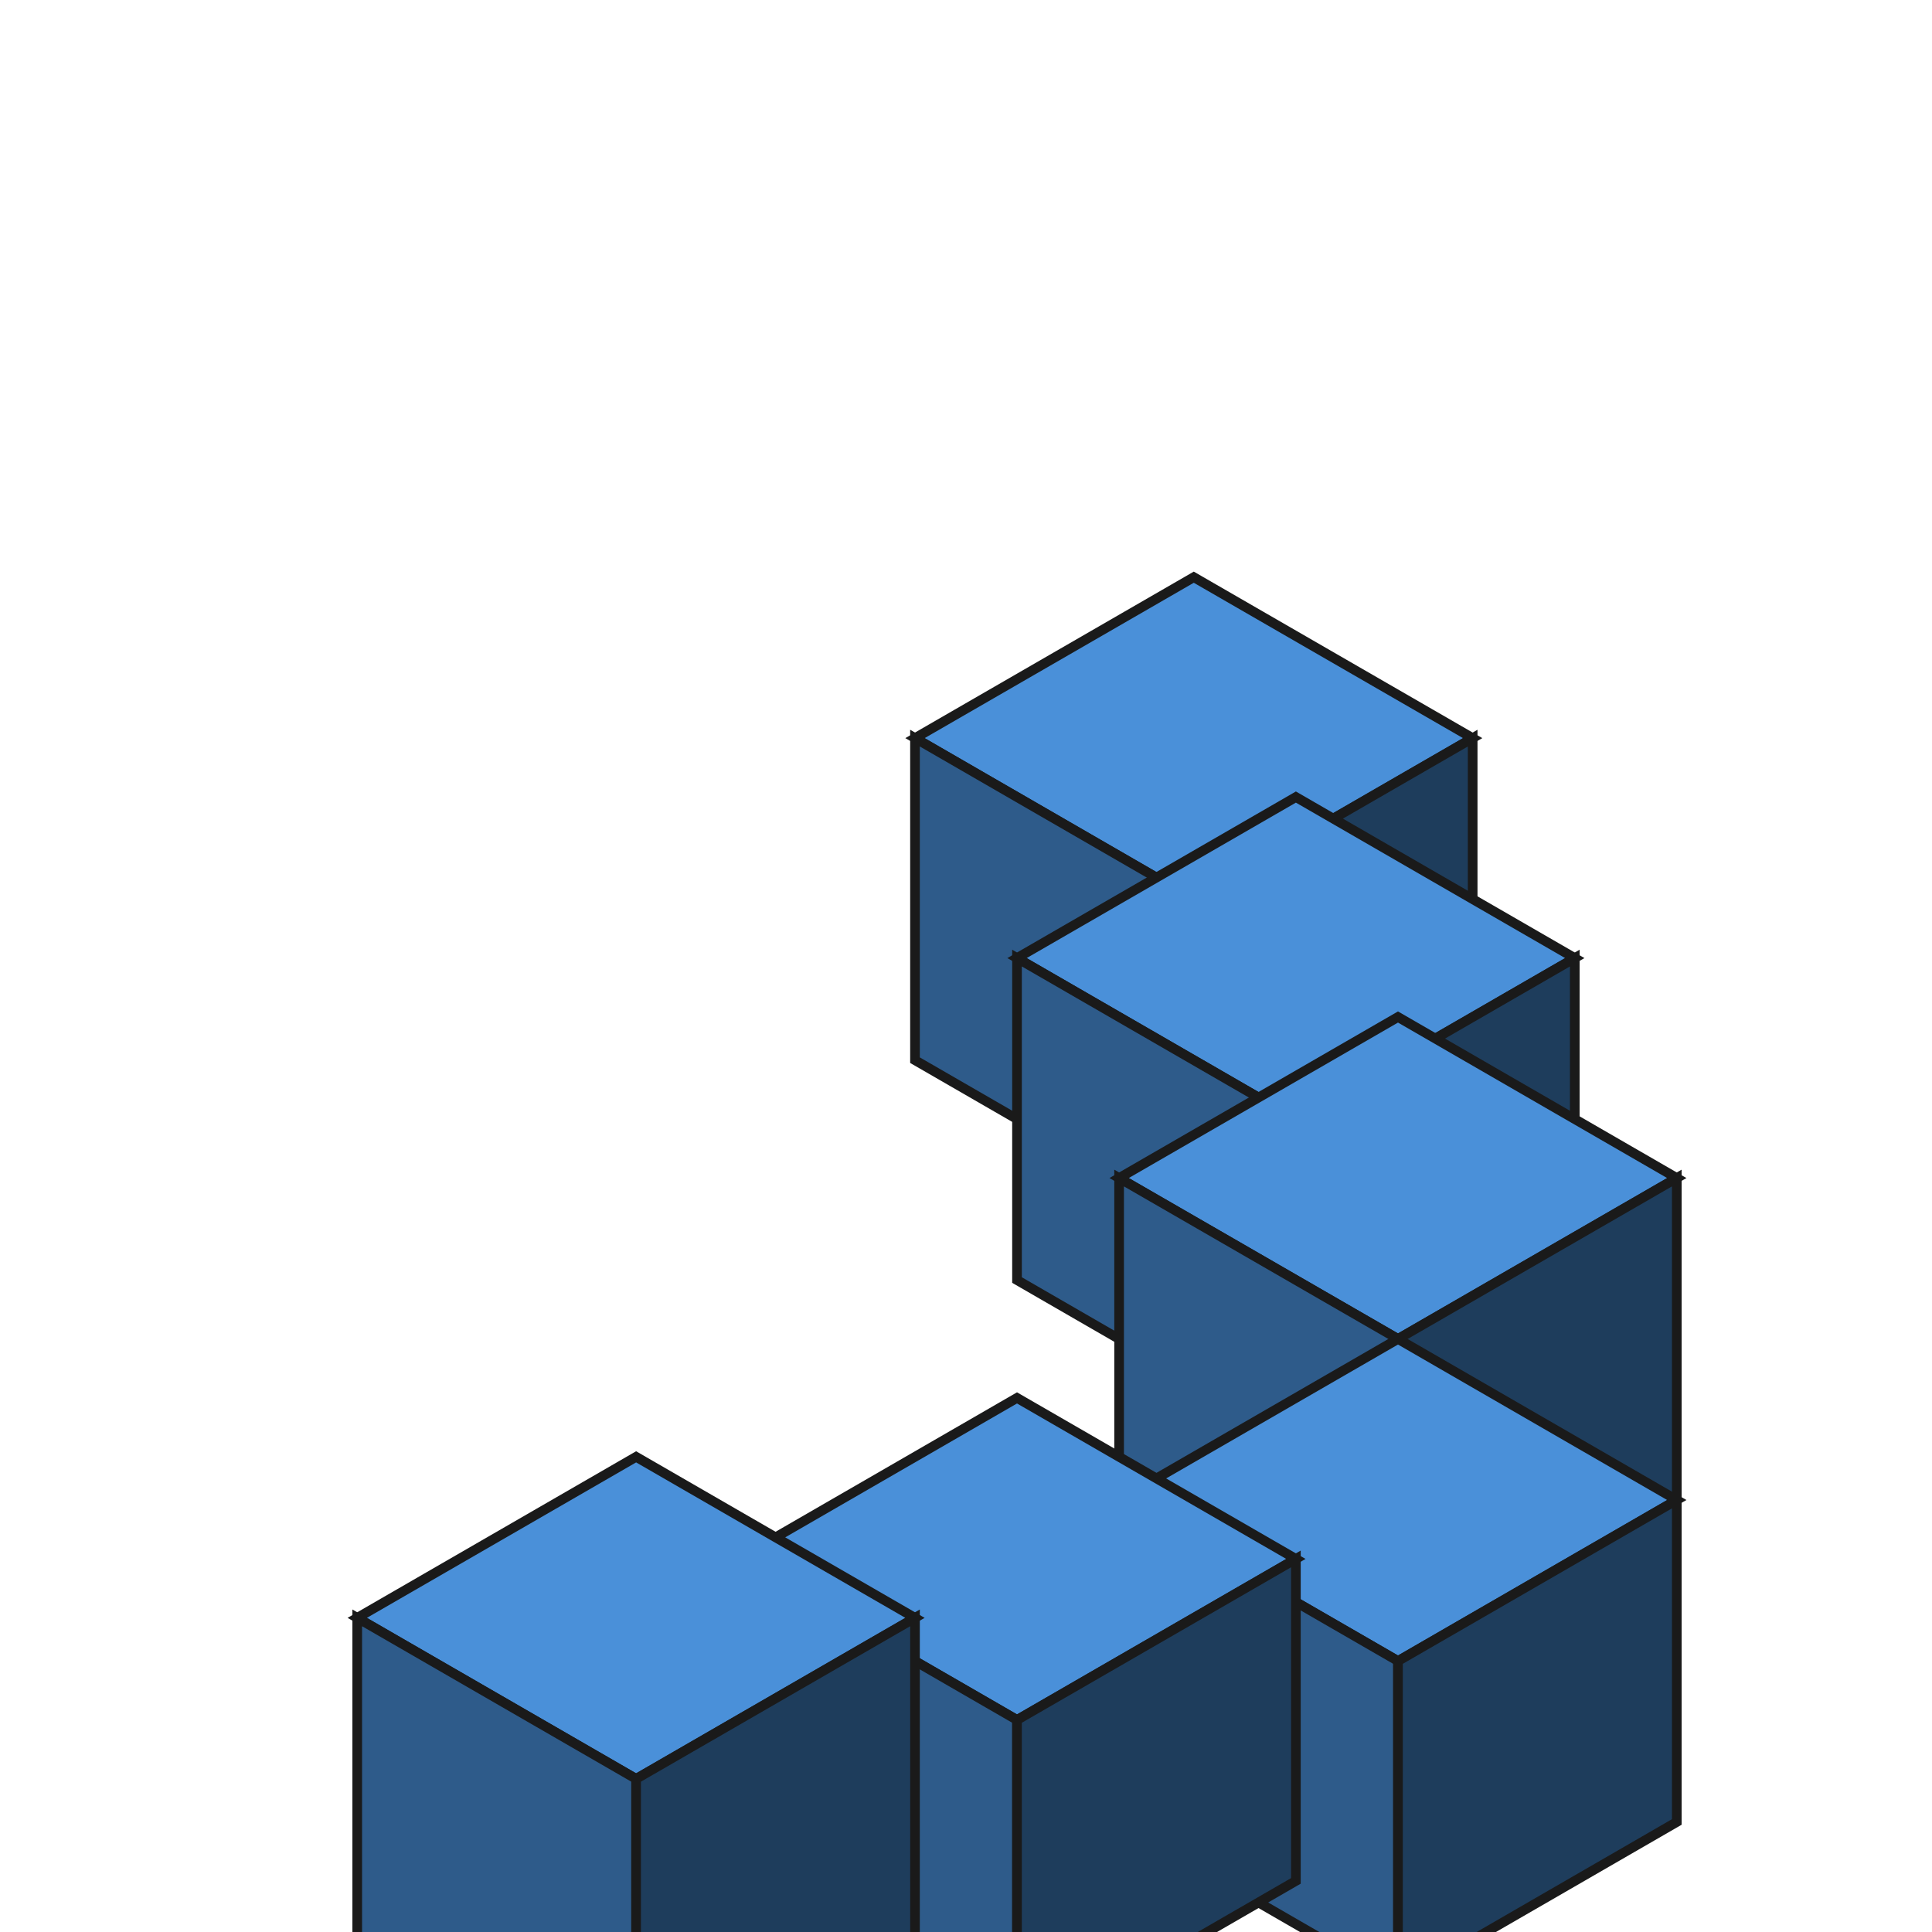
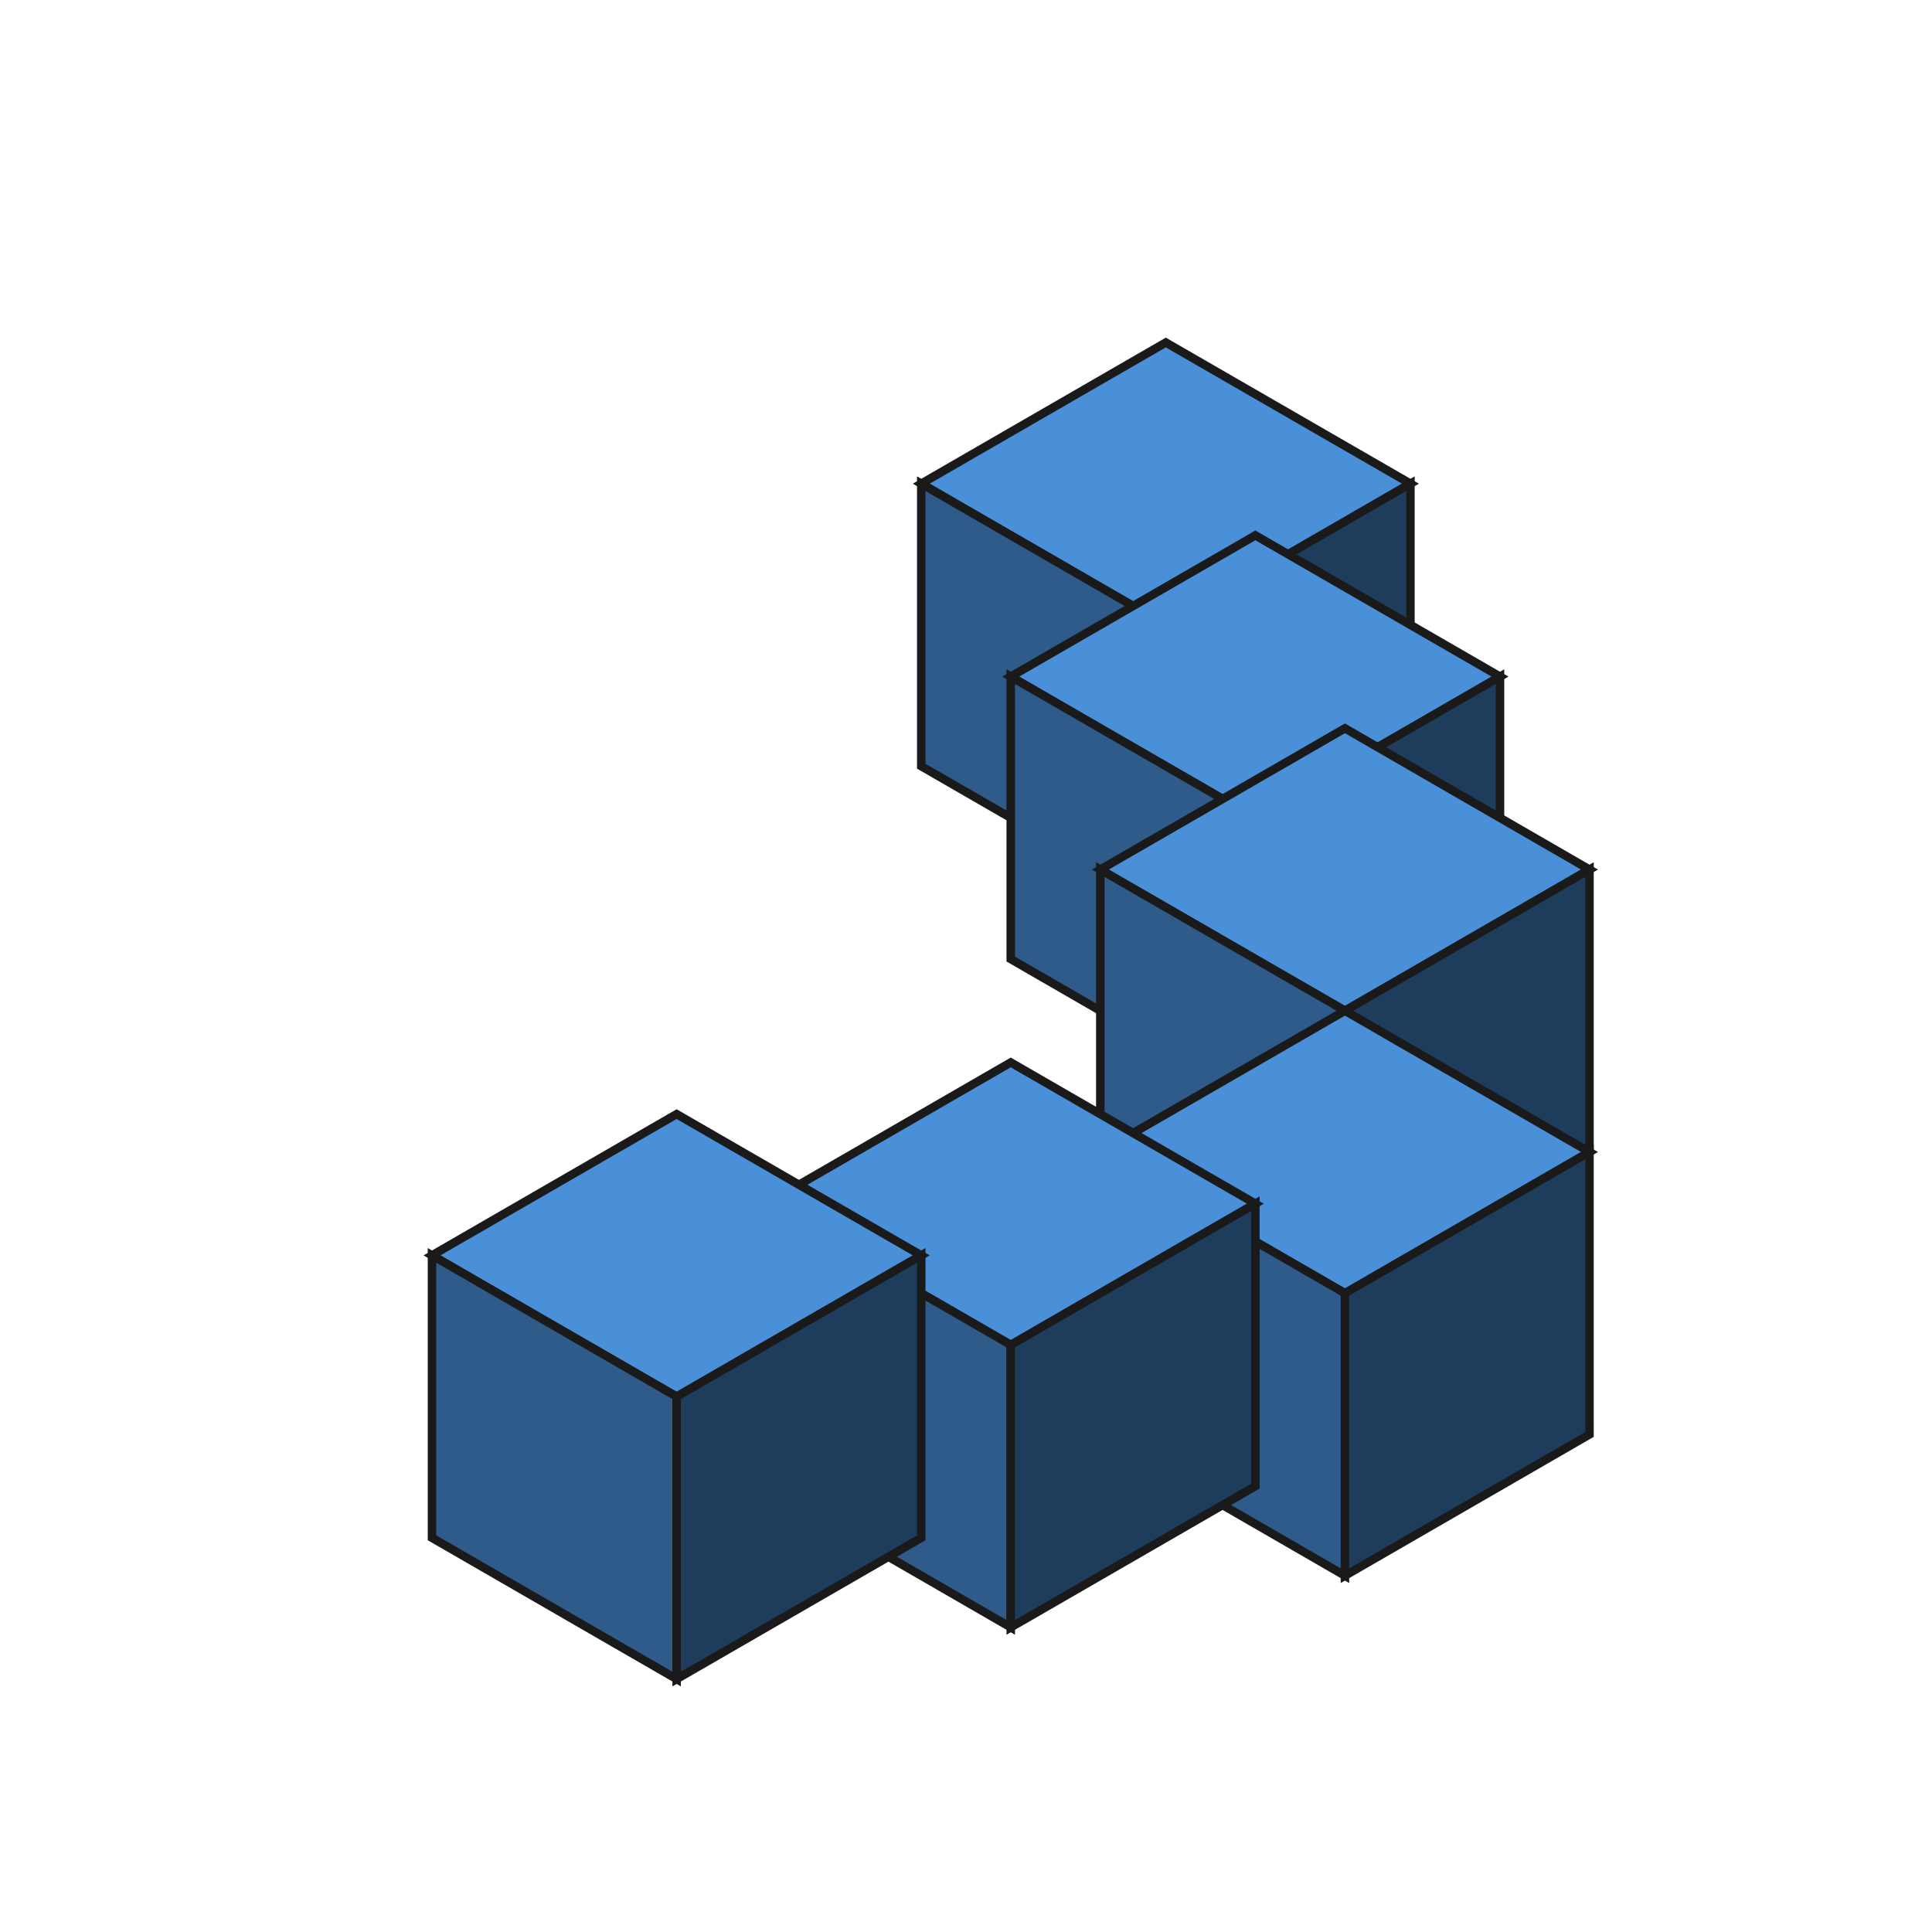
- <svg xmlns="http://www.w3.org/2000/svg" width="200" height="200" viewBox="0 0 200 200">
-   <g transform="translate(100, 133.33)">
-     <g>
-       <polygon points="23.58,-73.58 52.45,-56.92 23.58,-40.25 -5.28,-56.92" fill="#4A90D9" stroke="#1a1a1a" stroke-width="1" />
-       <polygon points="-5.28,-56.92 23.58,-40.25 23.58,-6.92 -5.28,-23.58" fill="#2E5B8A" stroke="#1a1a1a" stroke-width="1" />
-       <polygon points="52.45,-56.92 52.45,-23.58 23.58,-6.92 23.58,-40.25" fill="#1E3D5C" stroke="#1a1a1a" stroke-width="1" />
-     </g>
-     <g>
-       <polygon points="34.15,-50.82 63.02,-34.15 34.15,-17.48 5.28,-34.15" fill="#4A90D9" stroke="#1a1a1a" stroke-width="1" />
-       <polygon points="5.28,-34.15 34.15,-17.48 34.15,15.85 5.28,-0.82" fill="#2E5B8A" stroke="#1a1a1a" stroke-width="1" />
-       <polygon points="63.02,-34.15 63.02,-0.82 34.15,15.85 34.15,-17.48" fill="#1E3D5C" stroke="#1a1a1a" stroke-width="1" />
-     </g>
-     <g>
-       <polygon points="44.72,-28.05 73.58,-11.38 44.72,5.28 15.85,-11.38" fill="#4A90D9" stroke="#1a1a1a" stroke-width="1" />
-       <polygon points="15.85,-11.38 44.72,5.28 44.72,38.62 15.85,21.95" fill="#2E5B8A" stroke="#1a1a1a" stroke-width="1" />
-       <polygon points="73.58,-11.38 73.58,21.95 44.72,38.62 44.72,5.28" fill="#1E3D5C" stroke="#1a1a1a" stroke-width="1" />
-     </g>
-     <g>
-       <polygon points="44.72,5.28 73.58,21.95 44.72,38.62 15.85,21.95" fill="#4A90D9" stroke="#1a1a1a" stroke-width="1" />
-       <polygon points="15.85,21.95 44.72,38.62 44.72,71.95 15.85,55.28" fill="#2E5B8A" stroke="#1a1a1a" stroke-width="1" />
-       <polygon points="73.58,21.95 73.58,55.28 44.72,71.95 44.72,38.62" fill="#1E3D5C" stroke="#1a1a1a" stroke-width="1" />
-     </g>
-     <g>
-       <polygon points="5.28,11.38 34.15,28.05 5.28,44.72 -23.58,28.05" fill="#4A90D9" stroke="#1a1a1a" stroke-width="1" />
-       <polygon points="-23.58,28.05 5.28,44.72 5.28,78.05 -23.58,61.38" fill="#2E5B8A" stroke="#1a1a1a" stroke-width="1" />
-       <polygon points="34.15,28.05 34.15,61.38 5.28,78.05 5.28,44.72" fill="#1E3D5C" stroke="#1a1a1a" stroke-width="1" />
-     </g>
-     <g>
-       <polygon points="-34.15,17.48 -5.28,34.15 -34.15,50.82 -63.02,34.15" fill="#4A90D9" stroke="#1a1a1a" stroke-width="1" />
-       <polygon points="-63.02,34.15 -34.15,50.82 -34.15,84.15 -63.02,67.48" fill="#2E5B8A" stroke="#1a1a1a" stroke-width="1" />
-       <polygon points="-5.28,34.15 -5.28,67.48 -34.15,84.15 -34.15,50.82" fill="#1E3D5C" stroke="#1a1a1a" stroke-width="1" />
-     </g>
+ <svg xmlns="http://www.w3.org/2000/svg" width="200" height="200" viewBox="-114 -114 228 228">
+   <g>
+     <polygon points="23.58,-73.58 52.45,-56.92 23.58,-40.25 -5.28,-56.92" fill="#4A90D9" stroke="#1a1a1a" stroke-width="1" />
+     <polygon points="-5.28,-56.92 23.58,-40.25 23.58,-6.92 -5.28,-23.58" fill="#2E5B8A" stroke="#1a1a1a" stroke-width="1" />
+     <polygon points="52.45,-56.92 52.45,-23.58 23.58,-6.92 23.58,-40.25" fill="#1E3D5C" stroke="#1a1a1a" stroke-width="1" />
+   </g>
+   <g>
+     <polygon points="34.15,-50.82 63.02,-34.15 34.15,-17.48 5.28,-34.15" fill="#4A90D9" stroke="#1a1a1a" stroke-width="1" />
+     <polygon points="5.28,-34.15 34.15,-17.48 34.15,15.85 5.28,-0.82" fill="#2E5B8A" stroke="#1a1a1a" stroke-width="1" />
+     <polygon points="63.02,-34.15 63.02,-0.82 34.15,15.85 34.15,-17.48" fill="#1E3D5C" stroke="#1a1a1a" stroke-width="1" />
+   </g>
+   <g>
+     <polygon points="44.72,-28.05 73.58,-11.38 44.72,5.28 15.85,-11.38" fill="#4A90D9" stroke="#1a1a1a" stroke-width="1" />
+     <polygon points="15.85,-11.38 44.72,5.28 44.72,38.62 15.85,21.95" fill="#2E5B8A" stroke="#1a1a1a" stroke-width="1" />
+     <polygon points="73.58,-11.38 73.58,21.95 44.72,38.62 44.72,5.28" fill="#1E3D5C" stroke="#1a1a1a" stroke-width="1" />
+   </g>
+   <g>
+     <polygon points="44.72,5.28 73.58,21.95 44.72,38.62 15.85,21.95" fill="#4A90D9" stroke="#1a1a1a" stroke-width="1" />
+     <polygon points="15.85,21.95 44.72,38.62 44.72,71.95 15.85,55.28" fill="#2E5B8A" stroke="#1a1a1a" stroke-width="1" />
+     <polygon points="73.58,21.95 73.58,55.28 44.72,71.95 44.72,38.62" fill="#1E3D5C" stroke="#1a1a1a" stroke-width="1" />
+   </g>
+   <g>
+     <polygon points="5.28,11.38 34.15,28.05 5.28,44.72 -23.58,28.05" fill="#4A90D9" stroke="#1a1a1a" stroke-width="1" />
+     <polygon points="-23.58,28.05 5.28,44.72 5.28,78.05 -23.58,61.38" fill="#2E5B8A" stroke="#1a1a1a" stroke-width="1" />
+     <polygon points="34.15,28.05 34.15,61.38 5.28,78.05 5.28,44.72" fill="#1E3D5C" stroke="#1a1a1a" stroke-width="1" />
+   </g>
+   <g>
+     <polygon points="-34.15,17.48 -5.28,34.15 -34.15,50.82 -63.02,34.15" fill="#4A90D9" stroke="#1a1a1a" stroke-width="1" />
+     <polygon points="-63.02,34.15 -34.15,50.82 -34.15,84.15 -63.02,67.48" fill="#2E5B8A" stroke="#1a1a1a" stroke-width="1" />
+     <polygon points="-5.28,34.15 -5.28,67.48 -34.15,84.15 -34.15,50.82" fill="#1E3D5C" stroke="#1a1a1a" stroke-width="1" />
  </g>
</svg>
